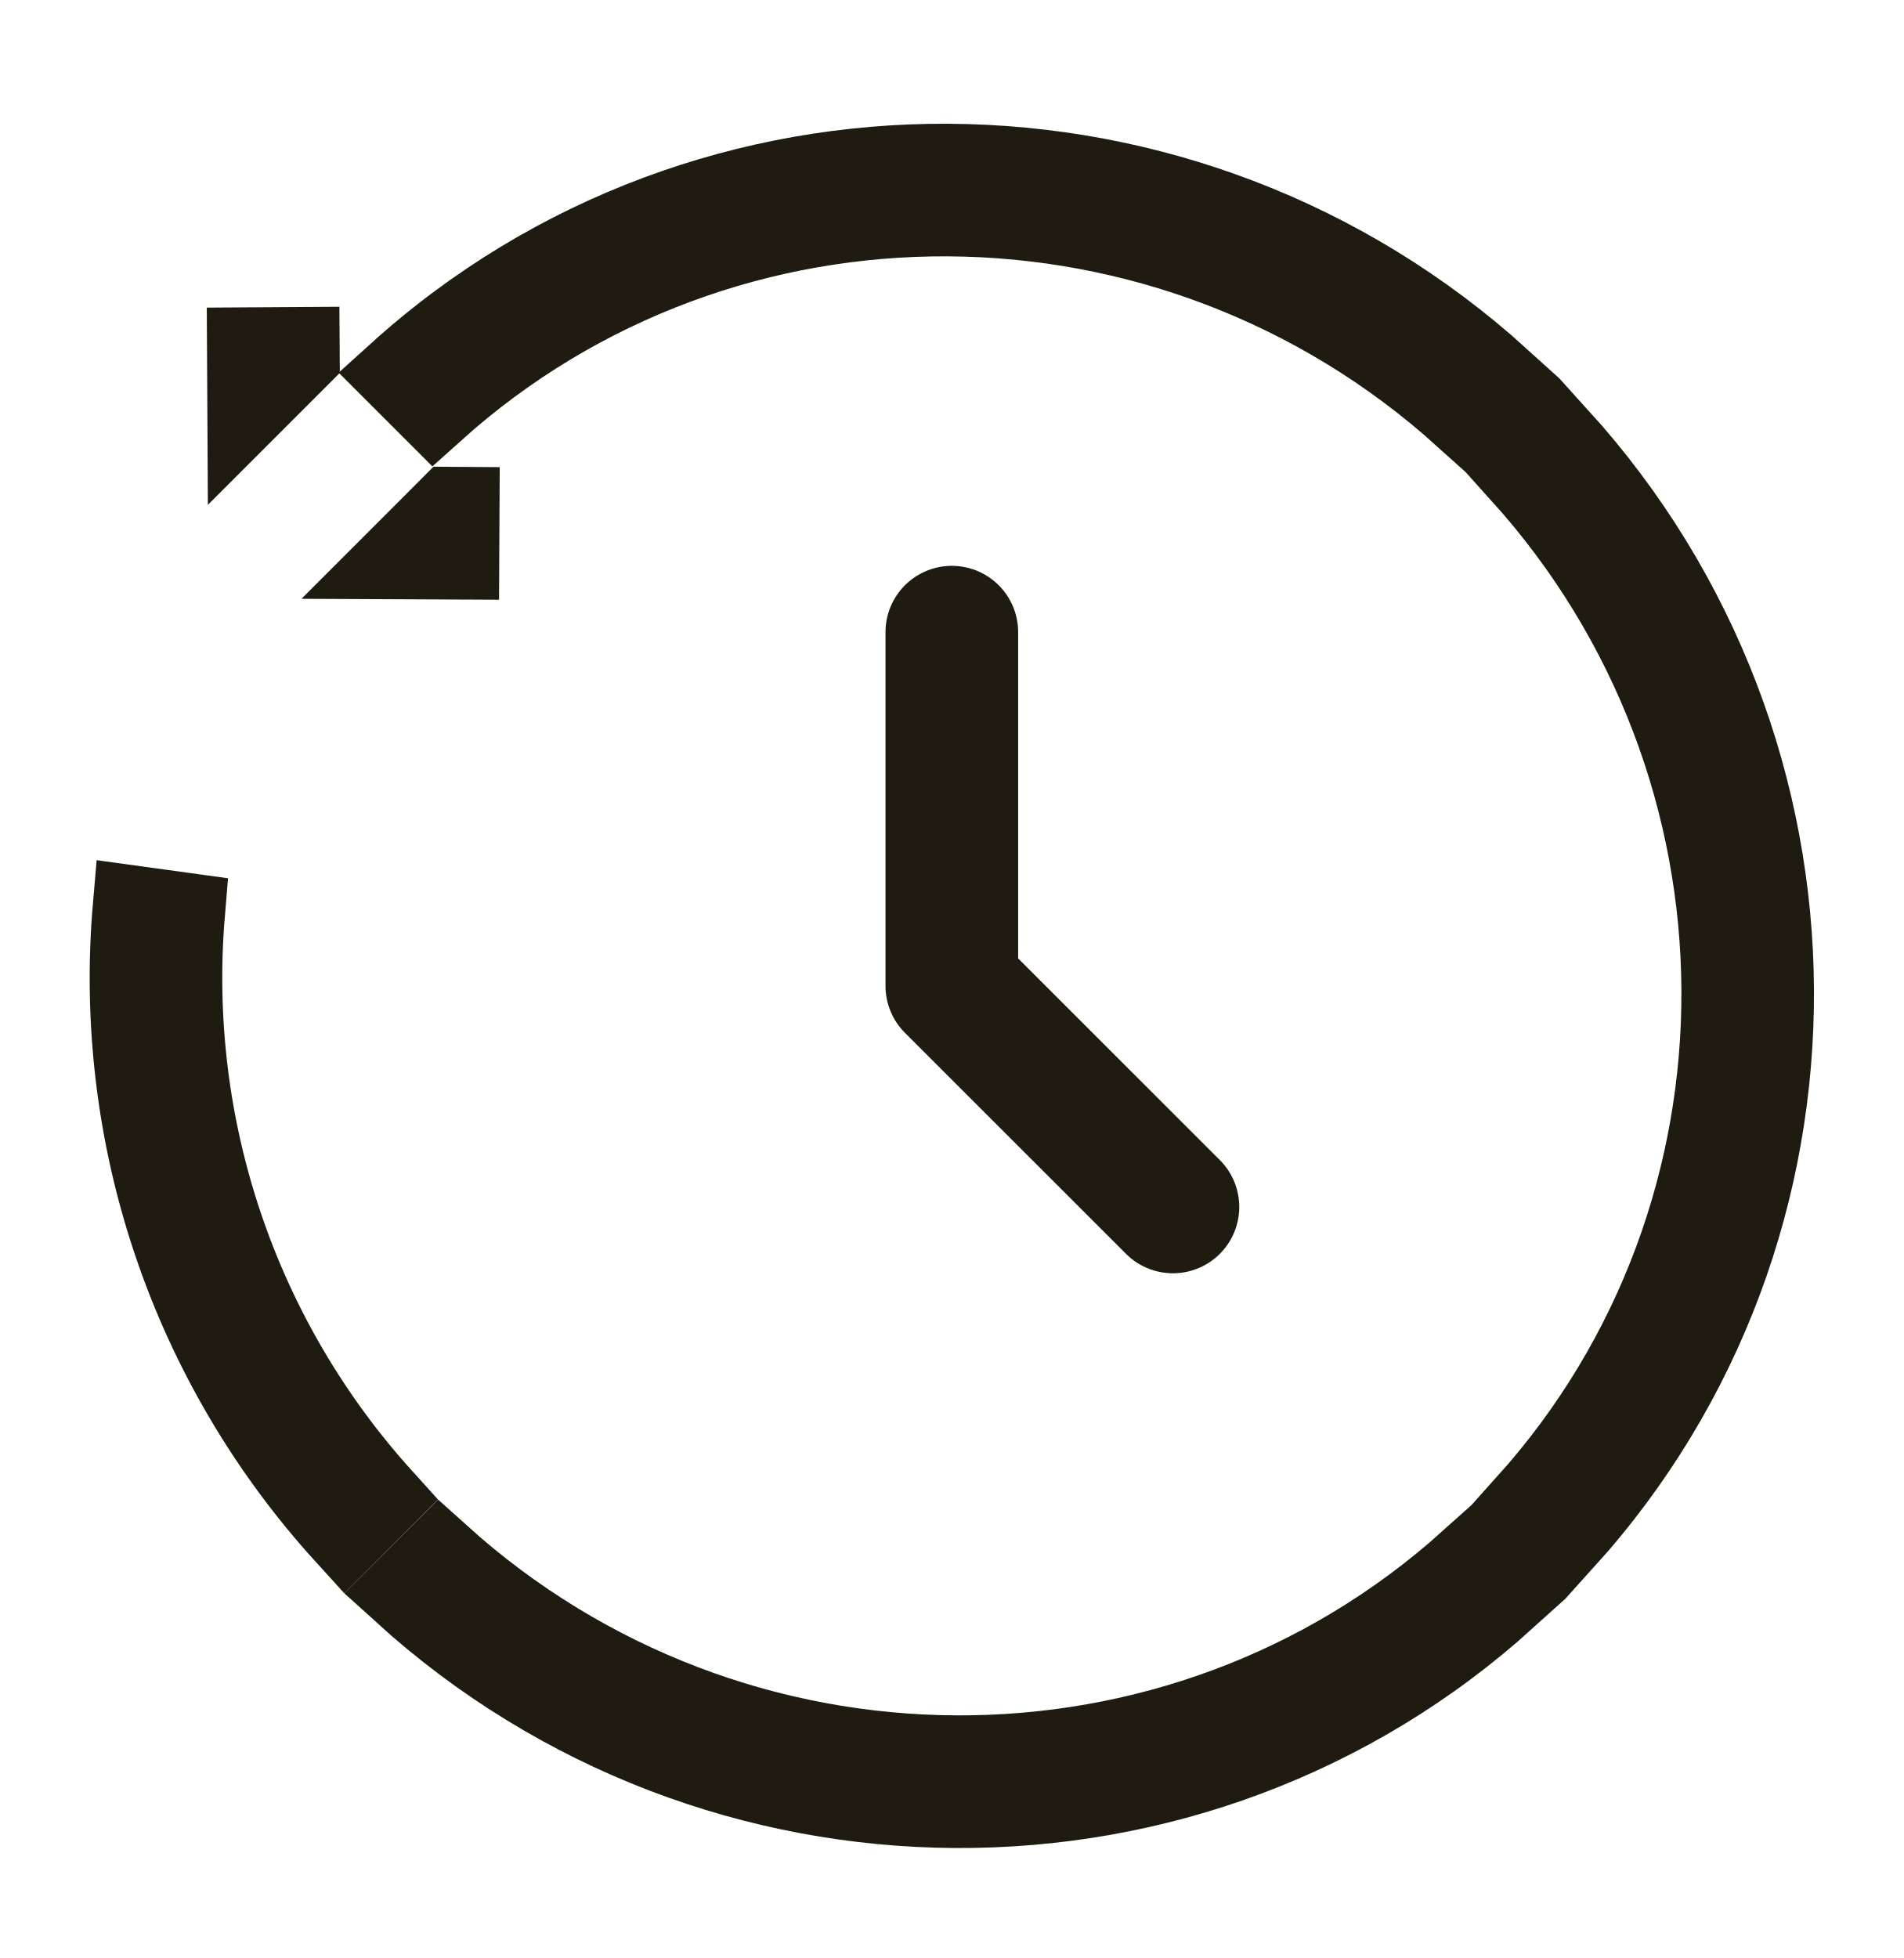
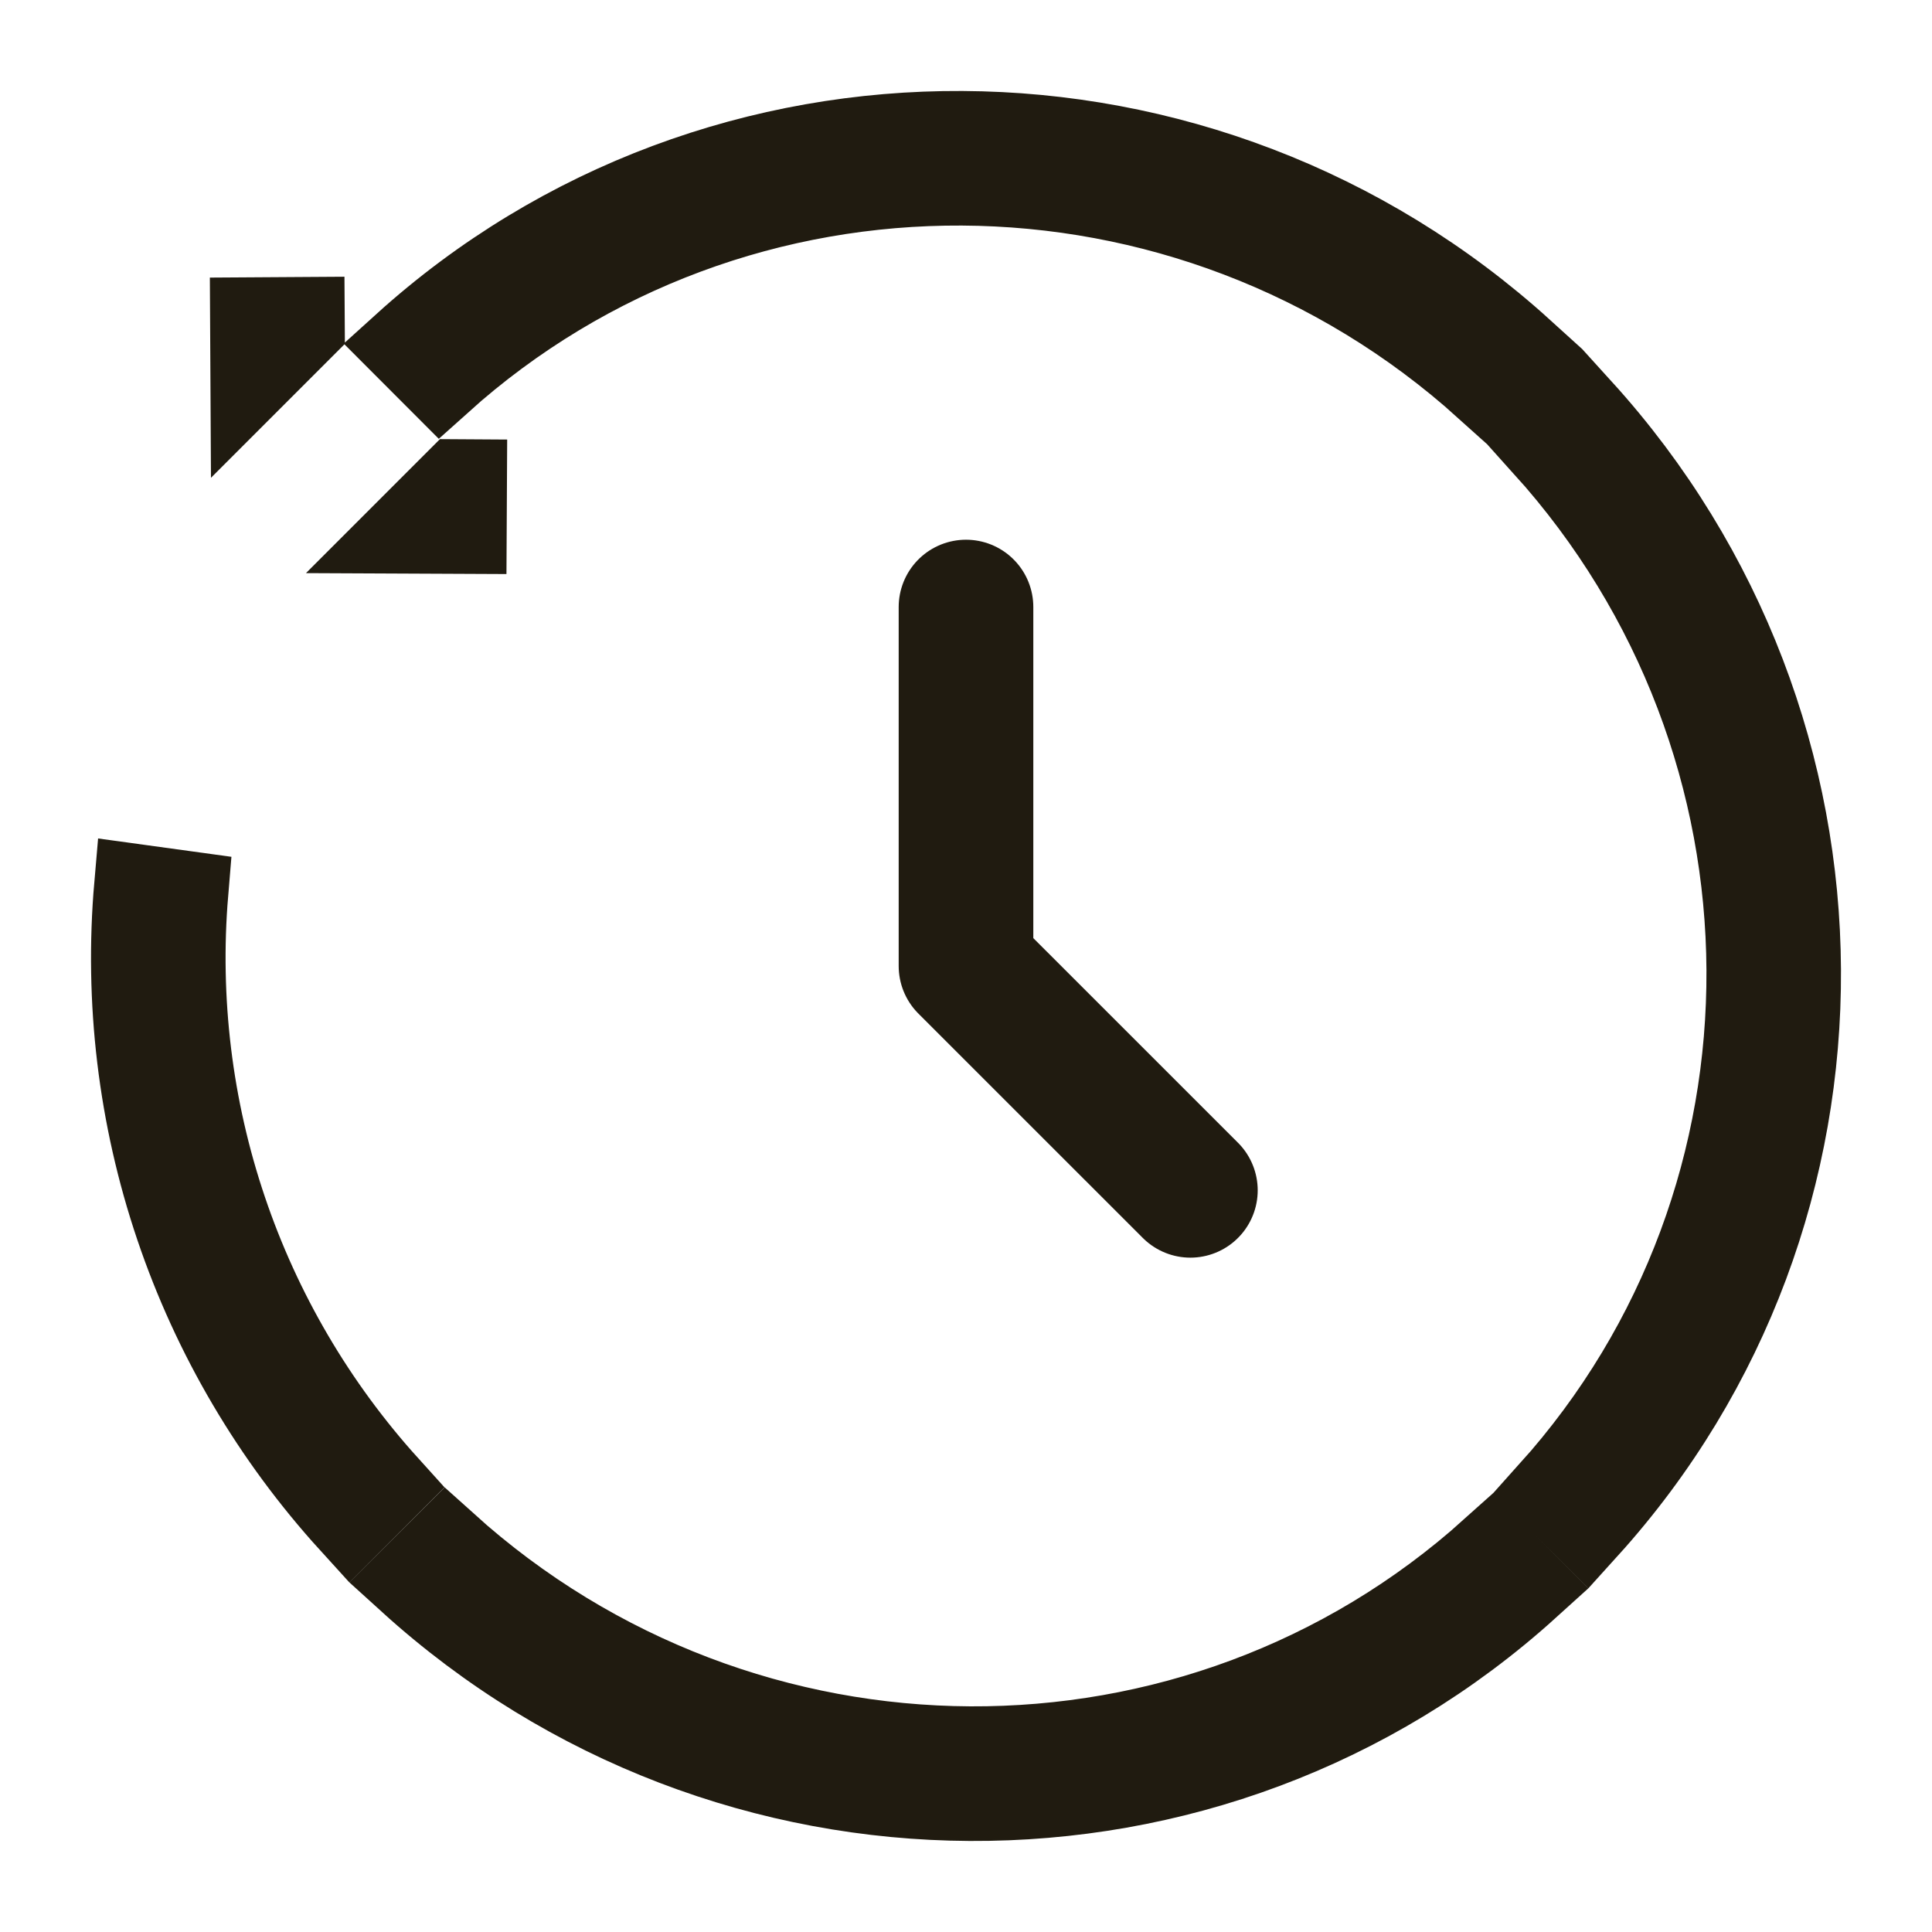
- <svg xmlns="http://www.w3.org/2000/svg" width="35" height="36" viewBox="0 0 35 36" fill="none">
-   <path d="M17.5 11.623V18.127L21.565 22.191" stroke="#201B10" stroke-width="2.439" stroke-linecap="round" stroke-linejoin="round" />
-   <path d="M8.082 28.606C13.485 33.48 21.673 33.519 27.023 28.709L27.687 29.373C21.965 34.556 13.182 34.504 7.418 29.269L8.082 28.606ZM28.643 8.043C33.878 13.808 33.928 22.591 28.748 28.313L28.084 27.649C32.894 22.299 32.855 14.109 27.98 8.706L28.643 8.043ZM3.386 16.794C3.224 18.737 3.461 20.695 4.087 22.547C4.712 24.399 5.711 26.099 7.018 27.544L6.355 28.207C4.946 26.658 3.869 24.833 3.197 22.844C2.525 20.856 2.275 18.752 2.456 16.666L3.386 16.794ZM8.434 9.334L8.429 10.273L7.345 10.268L7.963 9.65L8.279 9.333L8.434 9.334ZM7.314 6.879C13.035 1.698 21.818 1.749 27.583 6.983L26.92 7.646C21.517 2.773 13.327 2.733 7.977 7.542L7.314 6.879ZM5.496 6.548L4.562 7.482L4.556 6.401L5.495 6.395L5.496 6.548Z" stroke="#201B10" stroke-width="1.5" />
+ <svg xmlns="http://www.w3.org/2000/svg" width="35" height="35" viewBox="0 0 35 35" fill="none">
+   <path d="M17.5 10.997V17.5L21.565 21.564" stroke="#201B10" stroke-width="2.439" stroke-linecap="round" stroke-linejoin="round" />
+   <path d="M8.082 27.979C13.485 32.853 21.673 32.892 27.023 28.082L27.687 28.747C21.965 33.929 13.182 33.877 7.418 28.642L8.082 27.979ZM28.643 7.417C33.878 13.181 33.928 21.964 28.748 27.686L28.084 27.022C32.894 21.672 32.855 13.482 27.98 8.08L28.643 7.417ZM3.386 16.168C3.224 18.11 3.461 20.069 4.087 21.92C4.712 23.772 5.711 25.472 7.018 26.918L6.355 27.581C4.946 26.032 3.869 24.206 3.197 22.217C2.525 20.229 2.275 18.125 2.456 16.04L3.386 16.168ZM8.434 8.708L8.429 9.646L7.345 9.641L7.963 9.023L8.279 8.707L8.434 8.708ZM7.314 6.252C13.035 1.071 21.818 1.122 27.583 6.356L26.92 7.019C21.517 2.146 13.327 2.106 7.977 6.916L7.314 6.252ZM5.496 5.921L4.562 6.855L4.556 5.774L5.495 5.768L5.496 5.921Z" stroke="#201B10" stroke-width="1.5" />
</svg>
